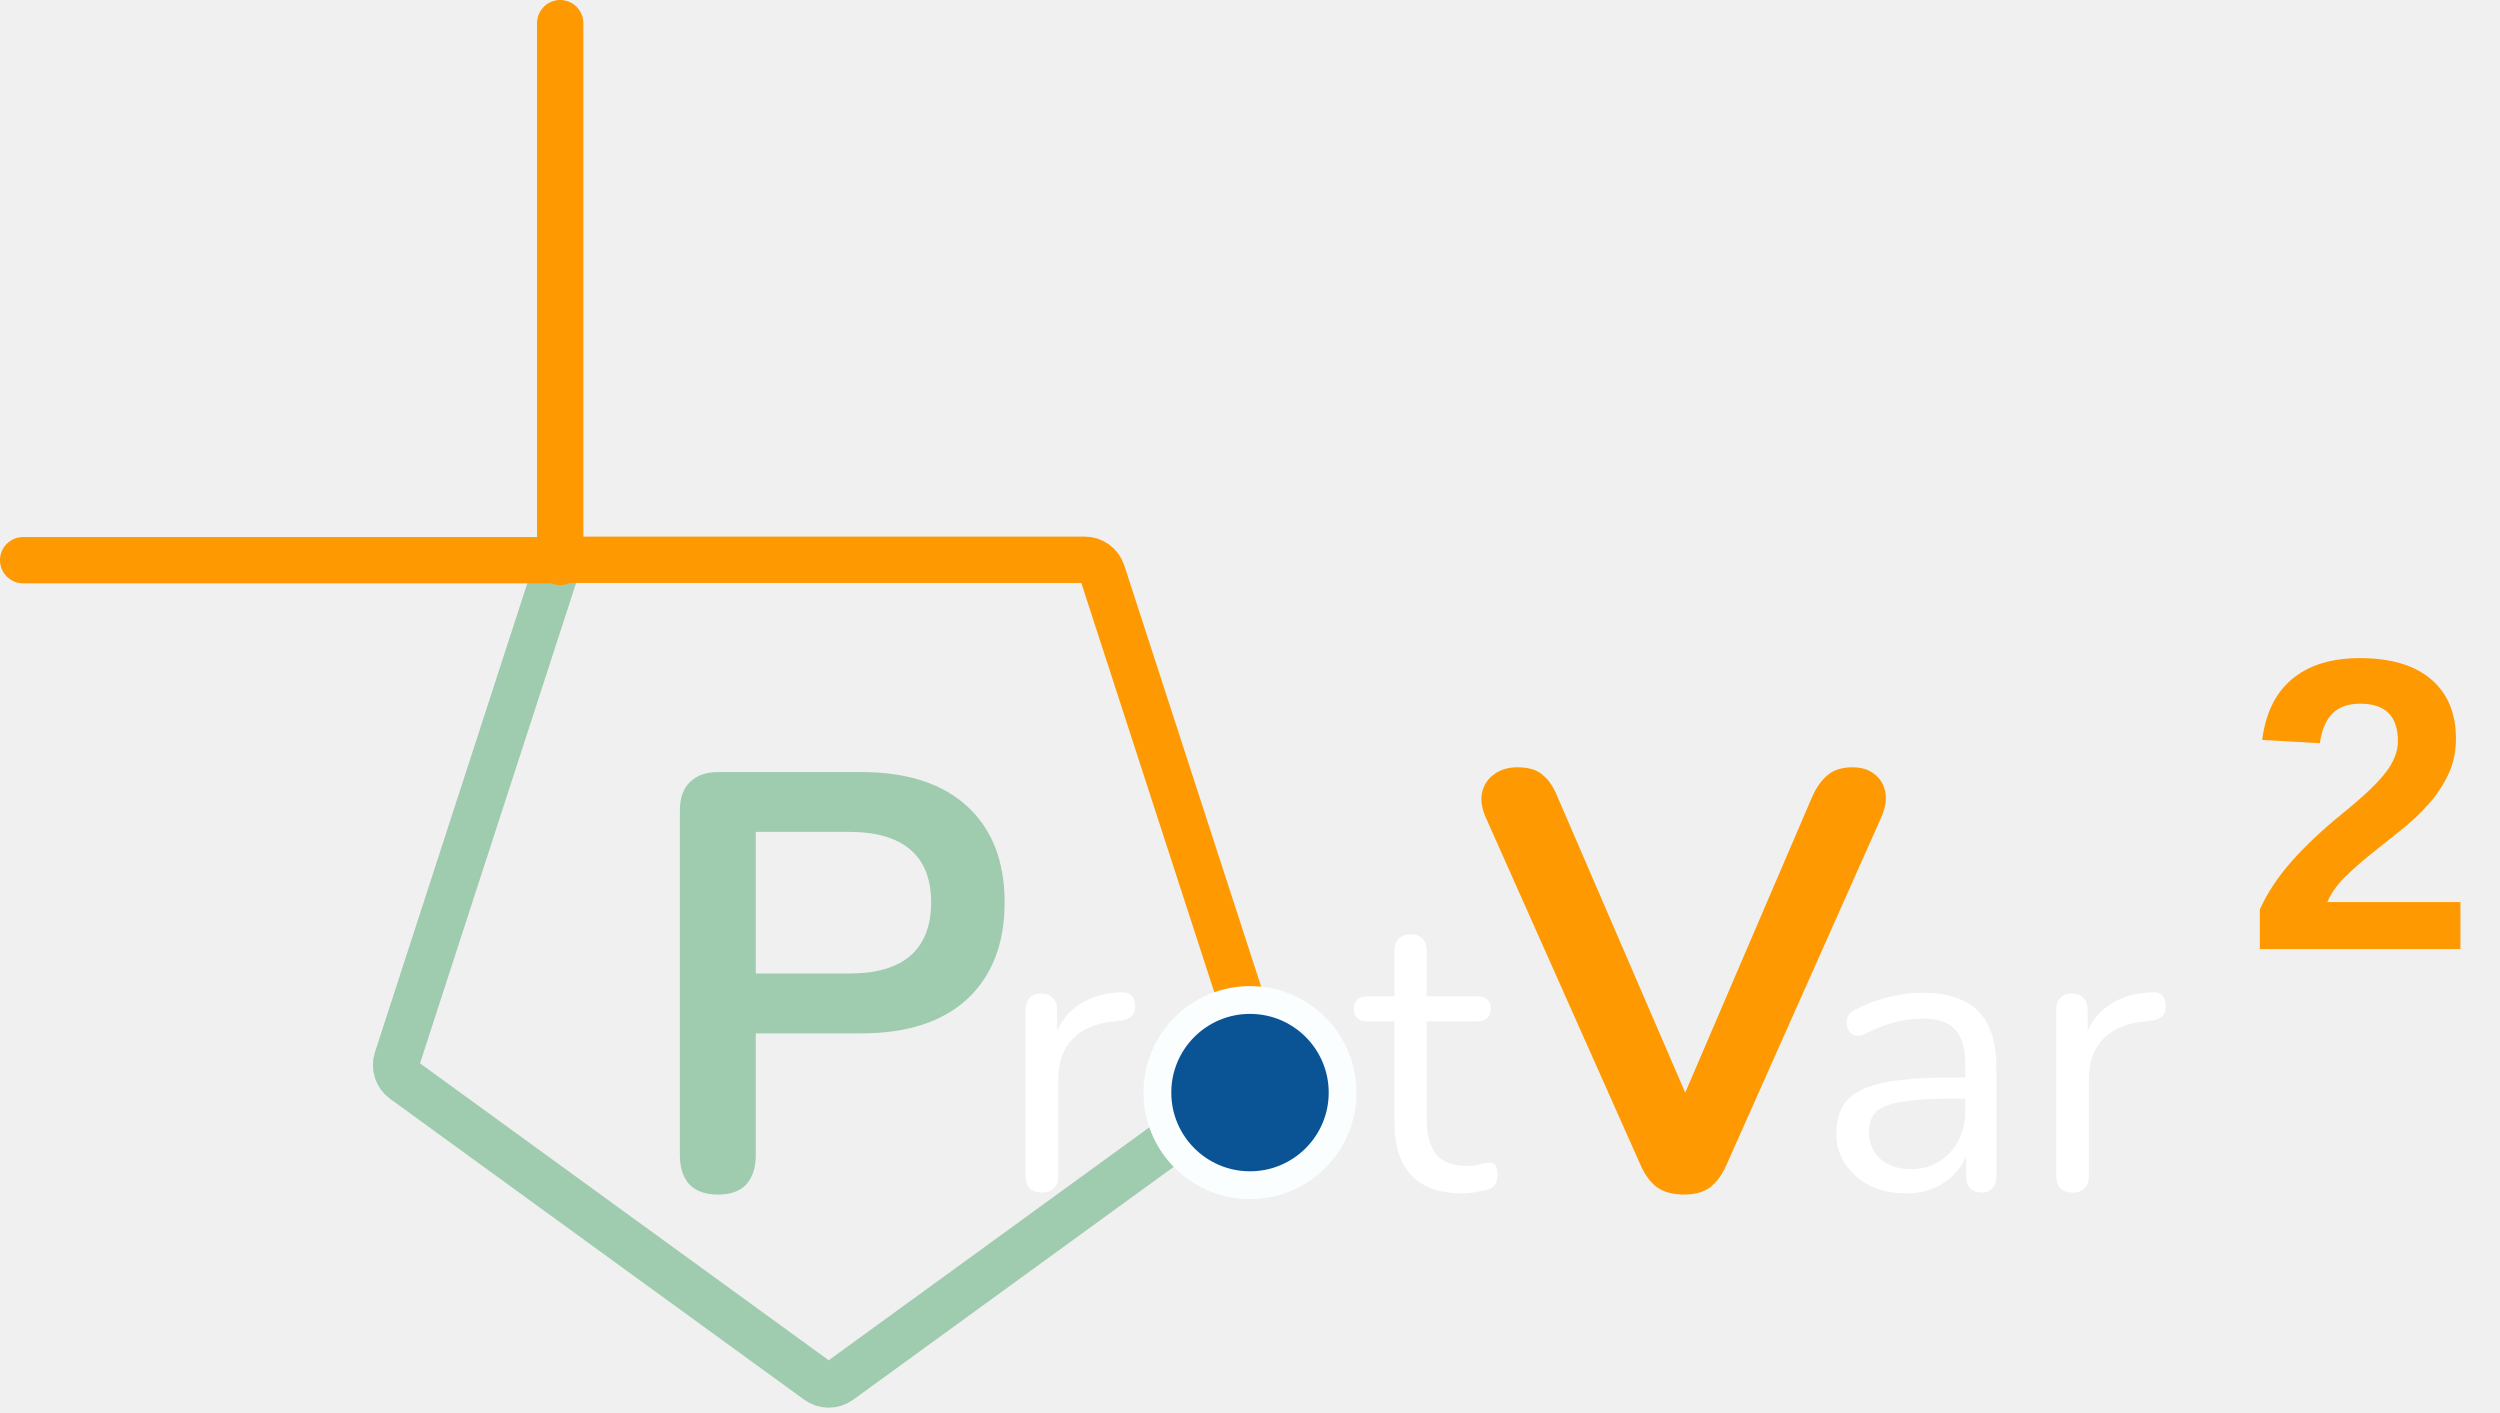
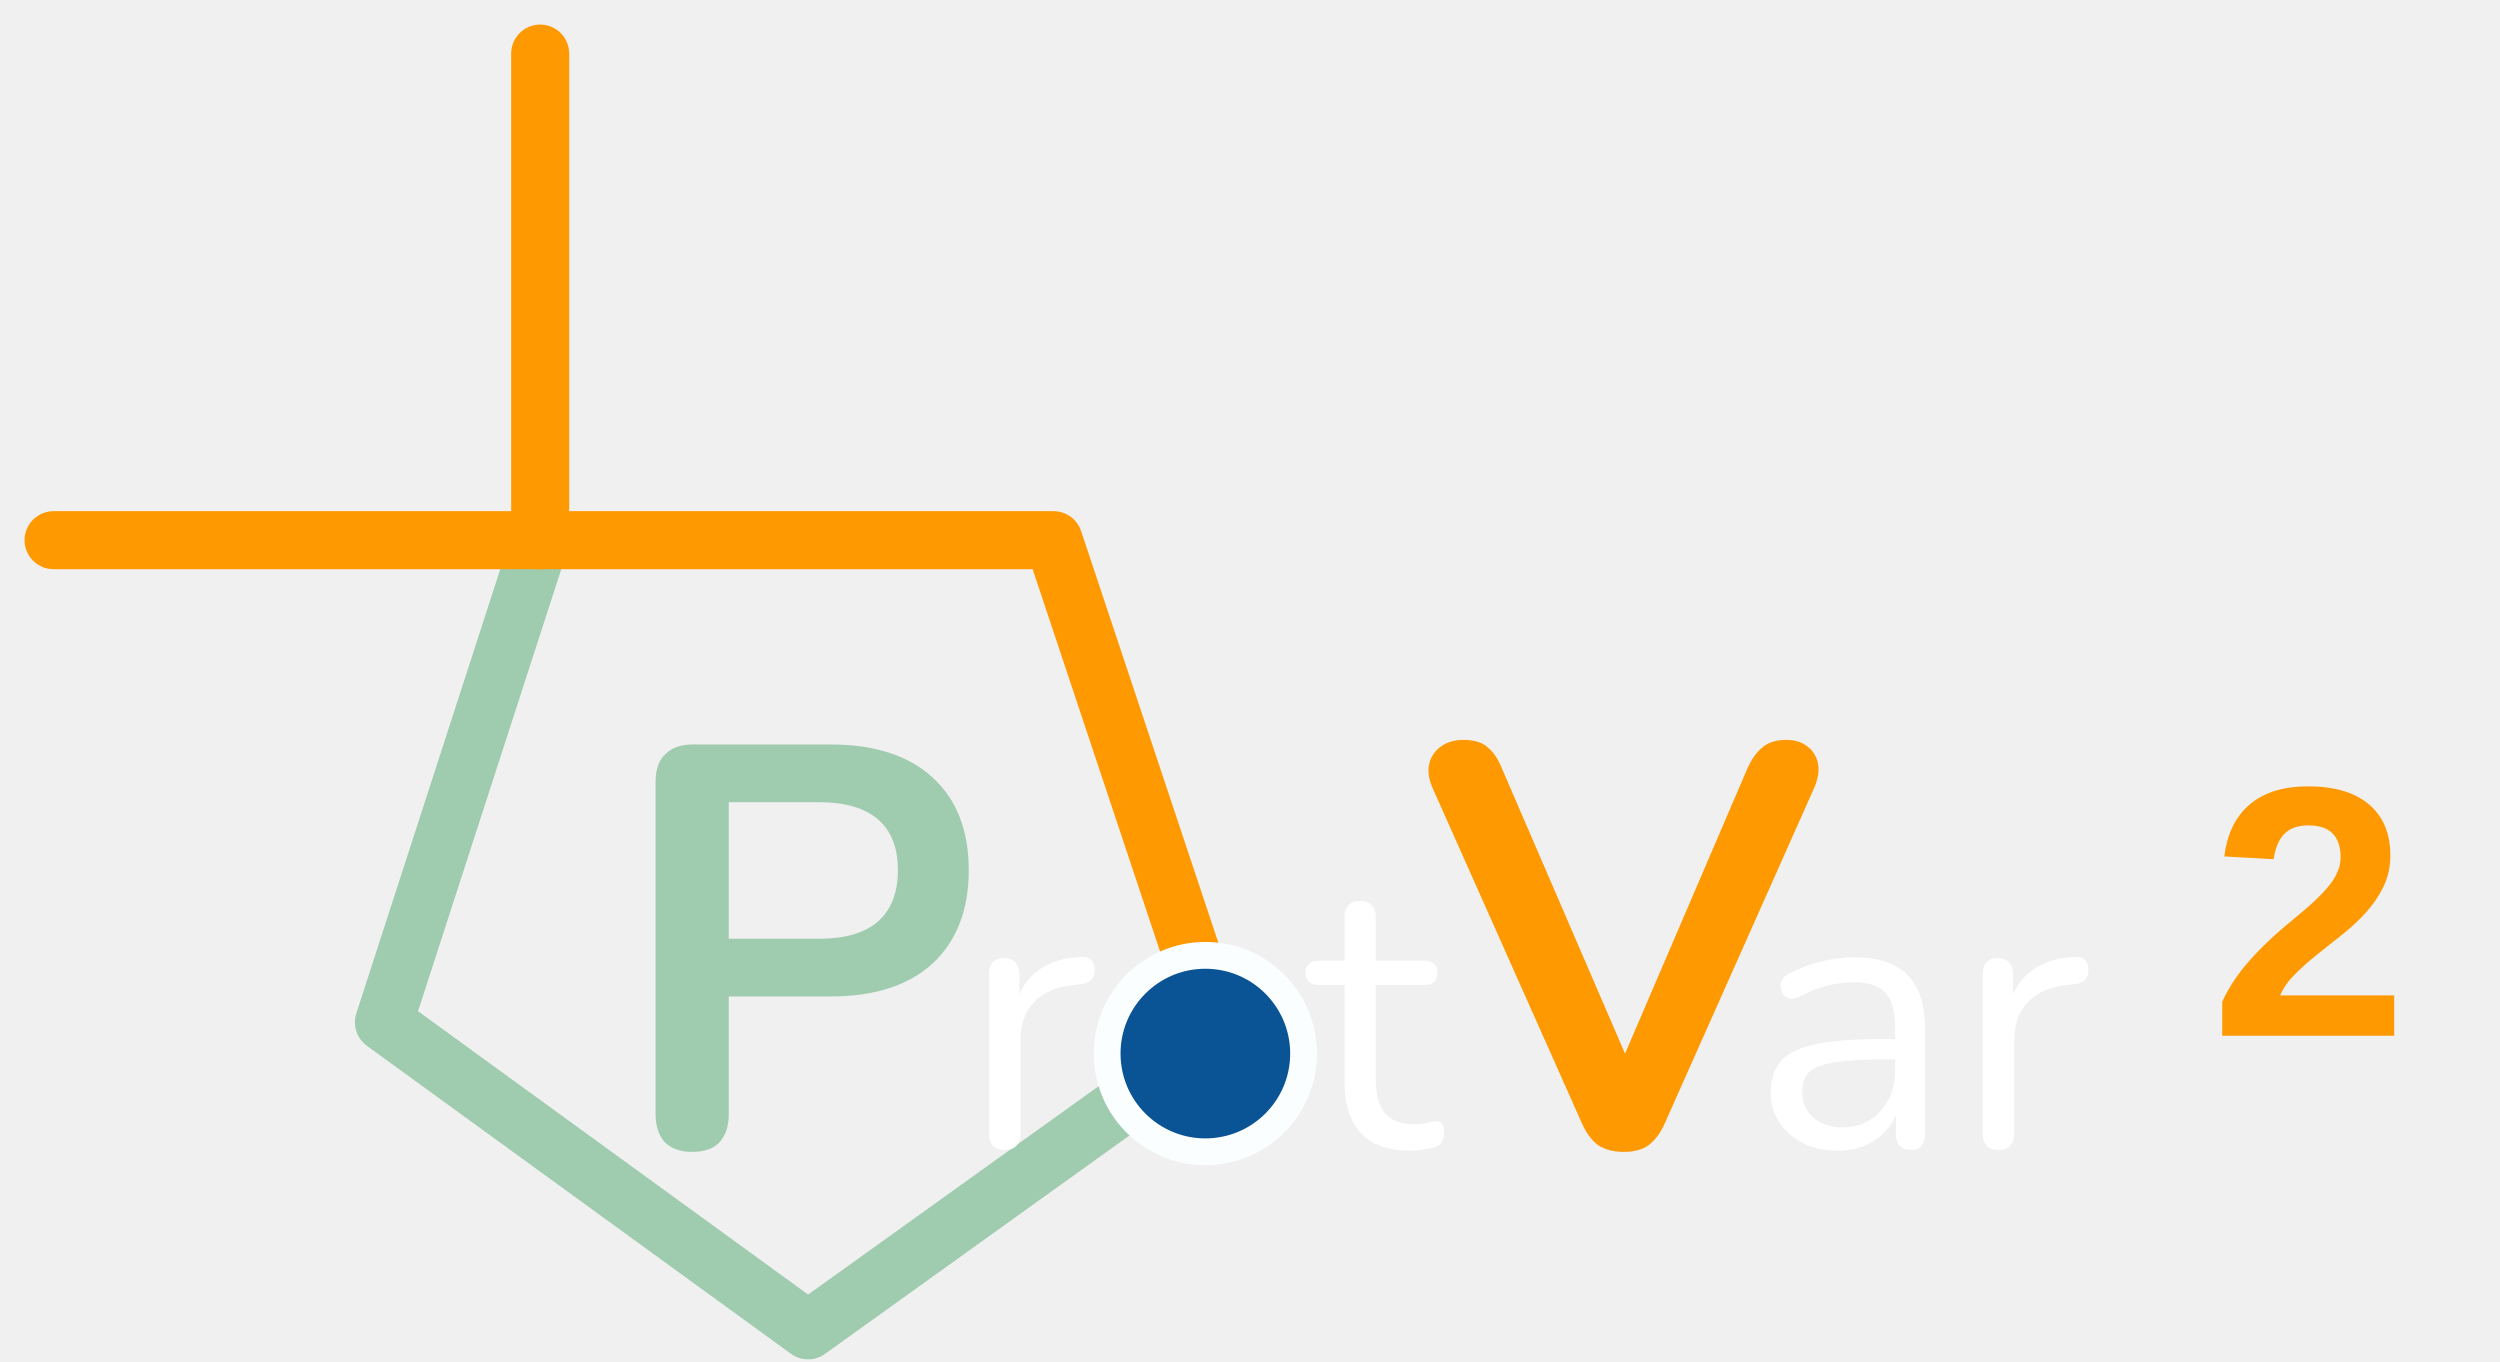
- <svg xmlns="http://www.w3.org/2000/svg" width="540" height="305" viewBox="0 0 540 305" fill="none">
-   <path d="M120.809 120.907L85.743 228.829C85.208 230.477 85.794 232.282 87.197 233.301L176.649 298.292C178.051 299.31 179.949 299.31 181.351 298.292L273.155 231.593" stroke="#9FCBAF" stroke-width="10" />
-   <path d="M120.809 120.907L234.285 120.907C236.017 120.907 237.553 122.023 238.089 123.671L273.155 231.593" stroke="#FF9901" stroke-width="10" stroke-linecap="round" />
-   <path d="M5 116C2.239 116 -1.50174e-05 118.239 -1.52588e-05 121C-1.55002e-05 123.761 2.239 126 5 126L5 116ZM5 126L121.381 126L121.381 116L5 116L5 126Z" fill="#FF9901" />
-   <path d="M121 5L121 121.381" stroke="#FF9901" stroke-width="10" stroke-linecap="round" stroke-linejoin="round" />
+ <svg xmlns="http://www.w3.org/2000/svg" width="560" height="305" viewBox="0 0 560 305" fill="none">
+   <g fill="none" stroke-width="13" stroke-linecap="round" stroke-linejoin="round">
+     <path d="M121 121 L86 229 L181 298 L273 232" stroke="#9FCBAF" />
+     <path d="M121 121 L236 121 L273 232" stroke="#FF9901" />
+     <path d="M121 121 L121 12" stroke="#FF9901" />
+     <path d="M121 121 L12 121" stroke="#FF9901" />
+   </g>
  <path d="M155.048 258.024C152.403 258.024 150.355 257.299 148.904 255.848C147.539 254.312 146.856 252.221 146.856 249.576V175.08C146.856 172.349 147.581 170.301 149.032 168.936C150.483 167.485 152.531 166.76 155.176 166.76H186.024C195.923 166.76 203.56 169.235 208.936 174.184C214.312 179.133 217 186.045 217 194.92C217 203.795 214.312 210.749 208.936 215.784C203.56 220.733 195.923 223.208 186.024 223.208H163.24V249.576C163.24 252.221 162.557 254.312 161.192 255.848C159.827 257.299 157.779 258.024 155.048 258.024ZM163.24 210.28H183.464C189.267 210.28 193.661 209 196.648 206.44C199.635 203.795 201.128 199.955 201.128 194.92C201.128 189.885 199.635 186.088 196.648 183.528C193.661 180.968 189.267 179.688 183.464 179.688H163.24V210.28Z" fill="#9FCBAF" />
  <path d="M363.696 258.024C361.392 258.024 359.472 257.512 357.936 256.488C356.485 255.379 355.291 253.757 354.352 251.624L320.944 176.616C320.005 174.483 319.749 172.605 320.176 170.984C320.603 169.363 321.499 168.083 322.864 167.144C324.229 166.205 325.851 165.736 327.728 165.736C330.203 165.736 332.037 166.291 333.232 167.4C334.512 168.424 335.579 170.003 336.432 172.136L366.768 242.408H361.264L391.472 172.008C392.411 169.96 393.52 168.424 394.8 167.4C396.08 166.291 397.872 165.736 400.176 165.736C402.053 165.736 403.589 166.205 404.784 167.144C406.064 168.083 406.875 169.363 407.216 170.984C407.557 172.605 407.259 174.483 406.32 176.616L372.912 251.624C371.973 253.757 370.779 255.379 369.328 256.488C367.963 257.512 366.085 258.024 363.696 258.024Z" fill="#FF9901" />
-   <path d="M225.062 257.602C223.915 257.602 223.027 257.287 222.396 256.656C221.823 256.025 221.536 255.137 221.536 253.99V218.128C221.536 216.981 221.823 216.121 222.396 215.548C222.969 214.917 223.801 214.602 224.89 214.602C225.979 214.602 226.811 214.917 227.384 215.548C228.015 216.121 228.33 216.981 228.33 218.128V225.094H227.47C228.387 221.711 230.136 219.103 232.716 217.268C235.296 215.433 238.478 214.459 242.262 214.344C243.122 214.287 243.81 214.487 244.326 214.946C244.842 215.347 245.129 216.064 245.186 217.096C245.243 218.071 245.014 218.845 244.498 219.418C243.982 219.991 243.179 220.335 242.09 220.45L240.714 220.622C236.815 220.966 233.805 222.227 231.684 224.406C229.62 226.527 228.588 229.451 228.588 233.178V253.99C228.588 255.137 228.273 256.025 227.642 256.656C227.069 257.287 226.209 257.602 225.062 257.602ZM269.226 257.774C265.156 257.774 261.63 256.885 258.648 255.108C255.667 253.331 253.345 250.837 251.682 247.626C250.077 244.358 249.274 240.517 249.274 236.102C249.274 232.777 249.733 229.795 250.65 227.158C251.568 224.463 252.915 222.17 254.692 220.278C256.47 218.386 258.562 216.953 260.97 215.978C263.436 214.946 266.188 214.43 269.226 214.43C273.297 214.43 276.823 215.319 279.804 217.096C282.786 218.873 285.079 221.396 286.684 224.664C288.347 227.875 289.178 231.687 289.178 236.102C289.178 239.427 288.72 242.409 287.802 245.046C286.885 247.683 285.538 249.977 283.76 251.926C281.983 253.818 279.862 255.28 277.396 256.312C274.988 257.287 272.265 257.774 269.226 257.774ZM269.226 252.184C271.806 252.184 274.071 251.553 276.02 250.292C277.97 249.031 279.46 247.196 280.492 244.788C281.582 242.38 282.126 239.485 282.126 236.102C282.126 230.885 280.951 226.9 278.6 224.148C276.307 221.396 273.182 220.02 269.226 220.02C266.589 220.02 264.296 220.651 262.346 221.912C260.454 223.116 258.964 224.922 257.874 227.33C256.842 229.681 256.326 232.605 256.326 236.102C256.326 241.262 257.502 245.247 259.852 248.056C262.203 250.808 265.328 252.184 269.226 252.184ZM315.992 257.774C312.724 257.774 309.972 257.201 307.736 256.054C305.557 254.85 303.923 253.13 302.834 250.894C301.744 248.601 301.2 245.82 301.2 242.552V220.622H295.438C294.463 220.622 293.718 220.393 293.202 219.934C292.686 219.418 292.428 218.73 292.428 217.87C292.428 217.01 292.686 216.351 293.202 215.892C293.718 215.433 294.463 215.204 295.438 215.204H301.2V205.314C301.2 204.167 301.515 203.307 302.146 202.734C302.776 202.103 303.636 201.788 304.726 201.788C305.815 201.788 306.646 202.103 307.22 202.734C307.85 203.307 308.166 204.167 308.166 205.314V215.204H319.002C319.976 215.204 320.722 215.433 321.238 215.892C321.754 216.351 322.012 217.01 322.012 217.87C322.012 218.73 321.754 219.418 321.238 219.934C320.722 220.393 319.976 220.622 319.002 220.622H308.166V241.864C308.166 245.132 308.854 247.626 310.23 249.346C311.606 251.009 313.842 251.84 316.938 251.84C318.027 251.84 318.944 251.725 319.69 251.496C320.492 251.267 321.152 251.152 321.668 251.152C322.184 251.095 322.614 251.267 322.958 251.668C323.302 252.069 323.474 252.757 323.474 253.732C323.474 254.42 323.33 255.051 323.044 255.624C322.814 256.197 322.384 256.599 321.754 256.828C321.066 257.057 320.148 257.258 319.002 257.43C317.912 257.659 316.909 257.774 315.992 257.774Z" fill="white" />
-   <path d="M411.694 257.774C408.827 257.774 406.247 257.229 403.954 256.14C401.718 254.993 399.941 253.445 398.622 251.496C397.303 249.547 396.644 247.368 396.644 244.96C396.644 241.864 397.418 239.427 398.966 237.65C400.571 235.873 403.18 234.611 406.792 233.866C410.461 233.121 415.449 232.748 421.756 232.748H425.626V237.306H421.842C417.198 237.306 413.529 237.535 410.834 237.994C408.197 238.395 406.333 239.112 405.244 240.144C404.212 241.176 403.696 242.638 403.696 244.53C403.696 246.881 404.499 248.801 406.104 250.292C407.767 251.783 410.003 252.528 412.812 252.528C415.105 252.528 417.112 251.983 418.832 250.894C420.609 249.805 421.985 248.314 422.96 246.422C423.992 244.53 424.508 242.351 424.508 239.886V230.082C424.508 226.527 423.791 223.976 422.358 222.428C420.925 220.823 418.574 220.02 415.306 220.02C413.299 220.02 411.293 220.278 409.286 220.794C407.279 221.31 405.158 222.141 402.922 223.288C402.119 223.689 401.431 223.833 400.858 223.718C400.285 223.546 399.826 223.231 399.482 222.772C399.138 222.313 398.937 221.797 398.88 221.224C398.823 220.593 398.937 219.991 399.224 219.418C399.568 218.845 400.084 218.386 400.772 218.042C403.295 216.781 405.789 215.863 408.254 215.29C410.719 214.717 413.07 214.43 415.306 214.43C418.918 214.43 421.899 215.032 424.25 216.236C426.601 217.383 428.349 219.16 429.496 221.568C430.643 223.919 431.216 226.957 431.216 230.684V253.99C431.216 255.137 430.929 256.025 430.356 256.656C429.84 257.287 429.066 257.602 428.034 257.602C426.945 257.602 426.113 257.287 425.54 256.656C424.967 256.025 424.68 255.137 424.68 253.99V247.282H425.454C424.995 249.461 424.107 251.324 422.788 252.872C421.527 254.42 419.95 255.624 418.058 256.484C416.166 257.344 414.045 257.774 411.694 257.774ZM447.666 257.602C446.519 257.602 445.63 257.287 445 256.656C444.426 256.025 444.14 255.137 444.14 253.99V218.128C444.14 216.981 444.426 216.121 445 215.548C445.573 214.917 446.404 214.602 447.494 214.602C448.583 214.602 449.414 214.917 449.988 215.548C450.618 216.121 450.934 216.981 450.934 218.128V225.094H450.074C450.991 221.711 452.74 219.103 455.32 217.268C457.9 215.433 461.082 214.459 464.866 214.344C465.726 214.287 466.414 214.487 466.93 214.946C467.446 215.347 467.732 216.064 467.79 217.096C467.847 218.071 467.618 218.845 467.102 219.418C466.586 219.991 465.783 220.335 464.694 220.45L463.318 220.622C459.419 220.966 456.409 222.227 454.288 224.406C452.224 226.527 451.192 229.451 451.192 233.178V253.99C451.192 255.137 450.876 256.025 450.246 256.656C449.672 257.287 448.812 257.602 447.666 257.602Z" fill="white" />
-   <circle cx="270" cy="236" r="20" fill="#0A5394" stroke="#FBFEFF" stroke-width="6" />
-   <text x="485" y="205" font-family="Arial, Helvetica, sans-serif" font-weight="700" font-size="90" fill="#FF9901">2</text>
+   <path d="M225.062 257.602C223.915 257.602 223.027 257.287 222.396 256.656C221.823 256.025 221.536 255.137 221.536 253.99V218.128C221.536 216.981 221.823 216.121 222.396 215.548C222.969 214.917 223.801 214.602 224.89 214.602C225.979 214.602 226.811 214.917 227.384 215.548C228.015 216.121 228.33 216.981 228.33 218.128V225.094H227.47C228.387 221.711 230.136 219.103 232.716 217.268C235.296 215.433 238.478 214.459 242.262 214.344C243.122 214.287 243.81 214.487 244.326 214.946C244.842 215.347 245.129 216.064 245.186 217.096C245.243 218.071 245.014 218.845 244.498 219.418C243.982 219.991 243.179 220.335 242.09 220.45L240.714 220.622C236.815 220.966 233.805 222.227 231.684 224.406C229.62 226.527 228.588 229.451 228.588 233.178V253.99C228.588 255.137 228.273 256.025 227.642 256.656C227.069 257.287 226.209 257.602 225.062 257.602ZM269.226 257.774C265.156 257.774 261.63 256.885 258.648 255.108C255.667 253.331 253.345 250.837 251.682 247.626C250.077 244.358 249.274 240.517 249.274 236.102C249.274 232.777 249.733 229.795 250.65 227.158C251.568 224.463 252.915 222.17 254.692 220.278C256.47 218.386 258.562 216.953 260.97 215.978C263.436 214.946 266.188 214.43 269.226 214.43C273.297 214.43 276.823 215.319 279.804 217.096C282.786 218.873 285.079 221.396 286.684 224.664C288.347 227.875 289.178 231.687 289.178 236.102C289.178 239.427 288.72 242.409 287.802 245.046C286.885 247.683 285.538 249.977 283.76 251.926C281.983 253.818 279.862 255.28 277.396 256.312C274.988 257.287 272.265 257.774 269.226 257.774ZM269.226 252.184C271.806 252.184 274.071 251.553 276.02 250.292C277.97 249.031 279.46 247.196 280.492 244.788C281.582 242.38 282.126 239.485 282.126 236.102C282.126 230.885 280.951 226.9 278.6 224.148C276.307 221.396 273.182 220.02 269.226 220.02C266.589 220.02 264.296 220.651 262.346 221.912C260.454 223.116 258.964 224.922 257.874 227.33C256.842 229.681 256.326 232.605 256.326 236.102C256.326 241.262 257.502 245.247 259.852 248.056C262.203 250.808 265.328 252.184 269.226 252.184ZM315.992 257.774C312.724 257.774 309.972 257.201 307.736 256.054C305.557 254.85 303.923 253.13 302.834 250.894C301.744 248.601 301.2 245.82 301.2 242.552V220.622H295.438C294.463 220.622 293.718 220.393 293.202 219.934C292.686 219.418 292.428 218.73 292.428 217.87C292.428 217.01 292.686 216.351 293.202 215.892C293.718 215.433 294.463 215.204 295.438 215.204H301.2V205.314C301.2 204.167 301.515 203.307 302.146 202.734C302.776 202.103 303.636 201.788 304.726 201.788C305.815 201.788 306.646 202.103 307.22 202.734C307.85 203.307 308.166 204.167 308.166 205.314V215.204H319.002C319.976 215.204 320.722 215.433 321.238 215.892C321.754 216.351 322.012 217.01 322.012 217.87C322.012 218.73 321.754 219.418 321.238 219.934C320.722 220.393 319.976 220.622 319.002 220.622H308.166V241.864C308.166 245.132 308.854 247.626 310.23 249.346C311.606 251.009 313.842 251.84 316.938 251.84C318.027 251.84 318.944 251.725 319.69 251.496C320.492 251.267 321.152 251.152 321.668 251.152C322.184 251.095 322.614 251.267 322.958 251.668C323.302 252.069 323.474 252.757 323.474 253.732C323.474 254.42 323.33 255.051 323.044 255.624C322.814 256.197 322.384 256.599 321.754 256.828C321.066 257.057 320.148 257.258 319.002 257.43C317.912 257.659 316.909 257.774 315.992 257.774Z" fill="#FFFFFF" />
+   <path d="M411.694 257.774C408.827 257.774 406.247 257.229 403.954 256.14C401.718 254.993 399.941 253.445 398.622 251.496C397.303 249.547 396.644 247.368 396.644 244.96C396.644 241.864 397.418 239.427 398.966 237.65C400.571 235.873 403.18 234.611 406.792 233.866C410.461 233.121 415.449 232.748 421.756 232.748H425.626V237.306H421.842C417.198 237.306 413.529 237.535 410.834 237.994C408.197 238.395 406.333 239.112 405.244 240.144C404.212 241.176 403.696 242.638 403.696 244.53C403.696 246.881 404.499 248.801 406.104 250.292C407.767 251.783 410.003 252.528 412.812 252.528C415.105 252.528 417.112 251.983 418.832 250.894C420.609 249.805 421.985 248.314 422.96 246.422C423.992 244.53 424.508 242.351 424.508 239.886V230.082C424.508 226.527 423.791 223.976 422.358 222.428C420.925 220.823 418.574 220.02 415.306 220.02C413.299 220.02 411.293 220.278 409.286 220.794C407.279 221.31 405.158 222.141 402.922 223.288C402.119 223.689 401.431 223.833 400.858 223.718C400.285 223.546 399.826 223.231 399.482 222.772C399.138 222.313 398.937 221.797 398.88 221.224C398.823 220.593 398.937 219.991 399.224 219.418C399.568 218.845 400.084 218.386 400.772 218.042C403.295 216.781 405.789 215.863 408.254 215.29C410.719 214.717 413.07 214.43 415.306 214.43C418.918 214.43 421.899 215.032 424.25 216.236C426.601 217.383 428.349 219.16 429.496 221.568C430.643 223.919 431.216 226.957 431.216 230.684V253.99C431.216 255.137 430.929 256.025 430.356 256.656C429.84 257.287 429.066 257.602 428.034 257.602C426.945 257.602 426.113 257.287 425.54 256.656C424.967 256.025 424.68 255.137 424.68 253.99V247.282H425.454C424.995 249.461 424.107 251.324 422.788 252.872C421.527 254.42 419.95 255.624 418.058 256.484C416.166 257.344 414.045 257.774 411.694 257.774ZM447.666 257.602C446.519 257.602 445.63 257.287 445 256.656C444.426 256.025 444.14 255.137 444.14 253.99V218.128C444.14 216.981 444.426 216.121 445 215.548C445.573 214.917 446.404 214.602 447.494 214.602C448.583 214.602 449.414 214.917 449.988 215.548C450.618 216.121 450.934 216.981 450.934 218.128V225.094H450.074C450.991 221.711 452.74 219.103 455.32 217.268C457.9 215.433 461.082 214.459 464.866 214.344C465.726 214.287 466.414 214.487 466.93 214.946C467.446 215.347 467.732 216.064 467.79 217.096C467.847 218.071 467.618 218.845 467.102 219.418C466.586 219.991 465.783 220.335 464.694 220.45L463.318 220.622C459.419 220.966 456.409 222.227 454.288 224.406C452.224 226.527 451.192 229.451 451.192 233.178V253.99C451.192 255.137 450.876 256.025 450.246 256.656C449.672 257.287 448.812 257.602 447.666 257.602Z" fill="#FFFFFF" />
+   <circle cx="270" cy="236" r="22" fill="#0A5394" stroke="#FBFEFF" stroke-width="6" />
+   <text x="495" y="232" font-family="'IBM Plex Sans', Arial, Helvetica, sans-serif" font-weight="600" font-size="80" fill="#FF9901">2</text>
</svg>
